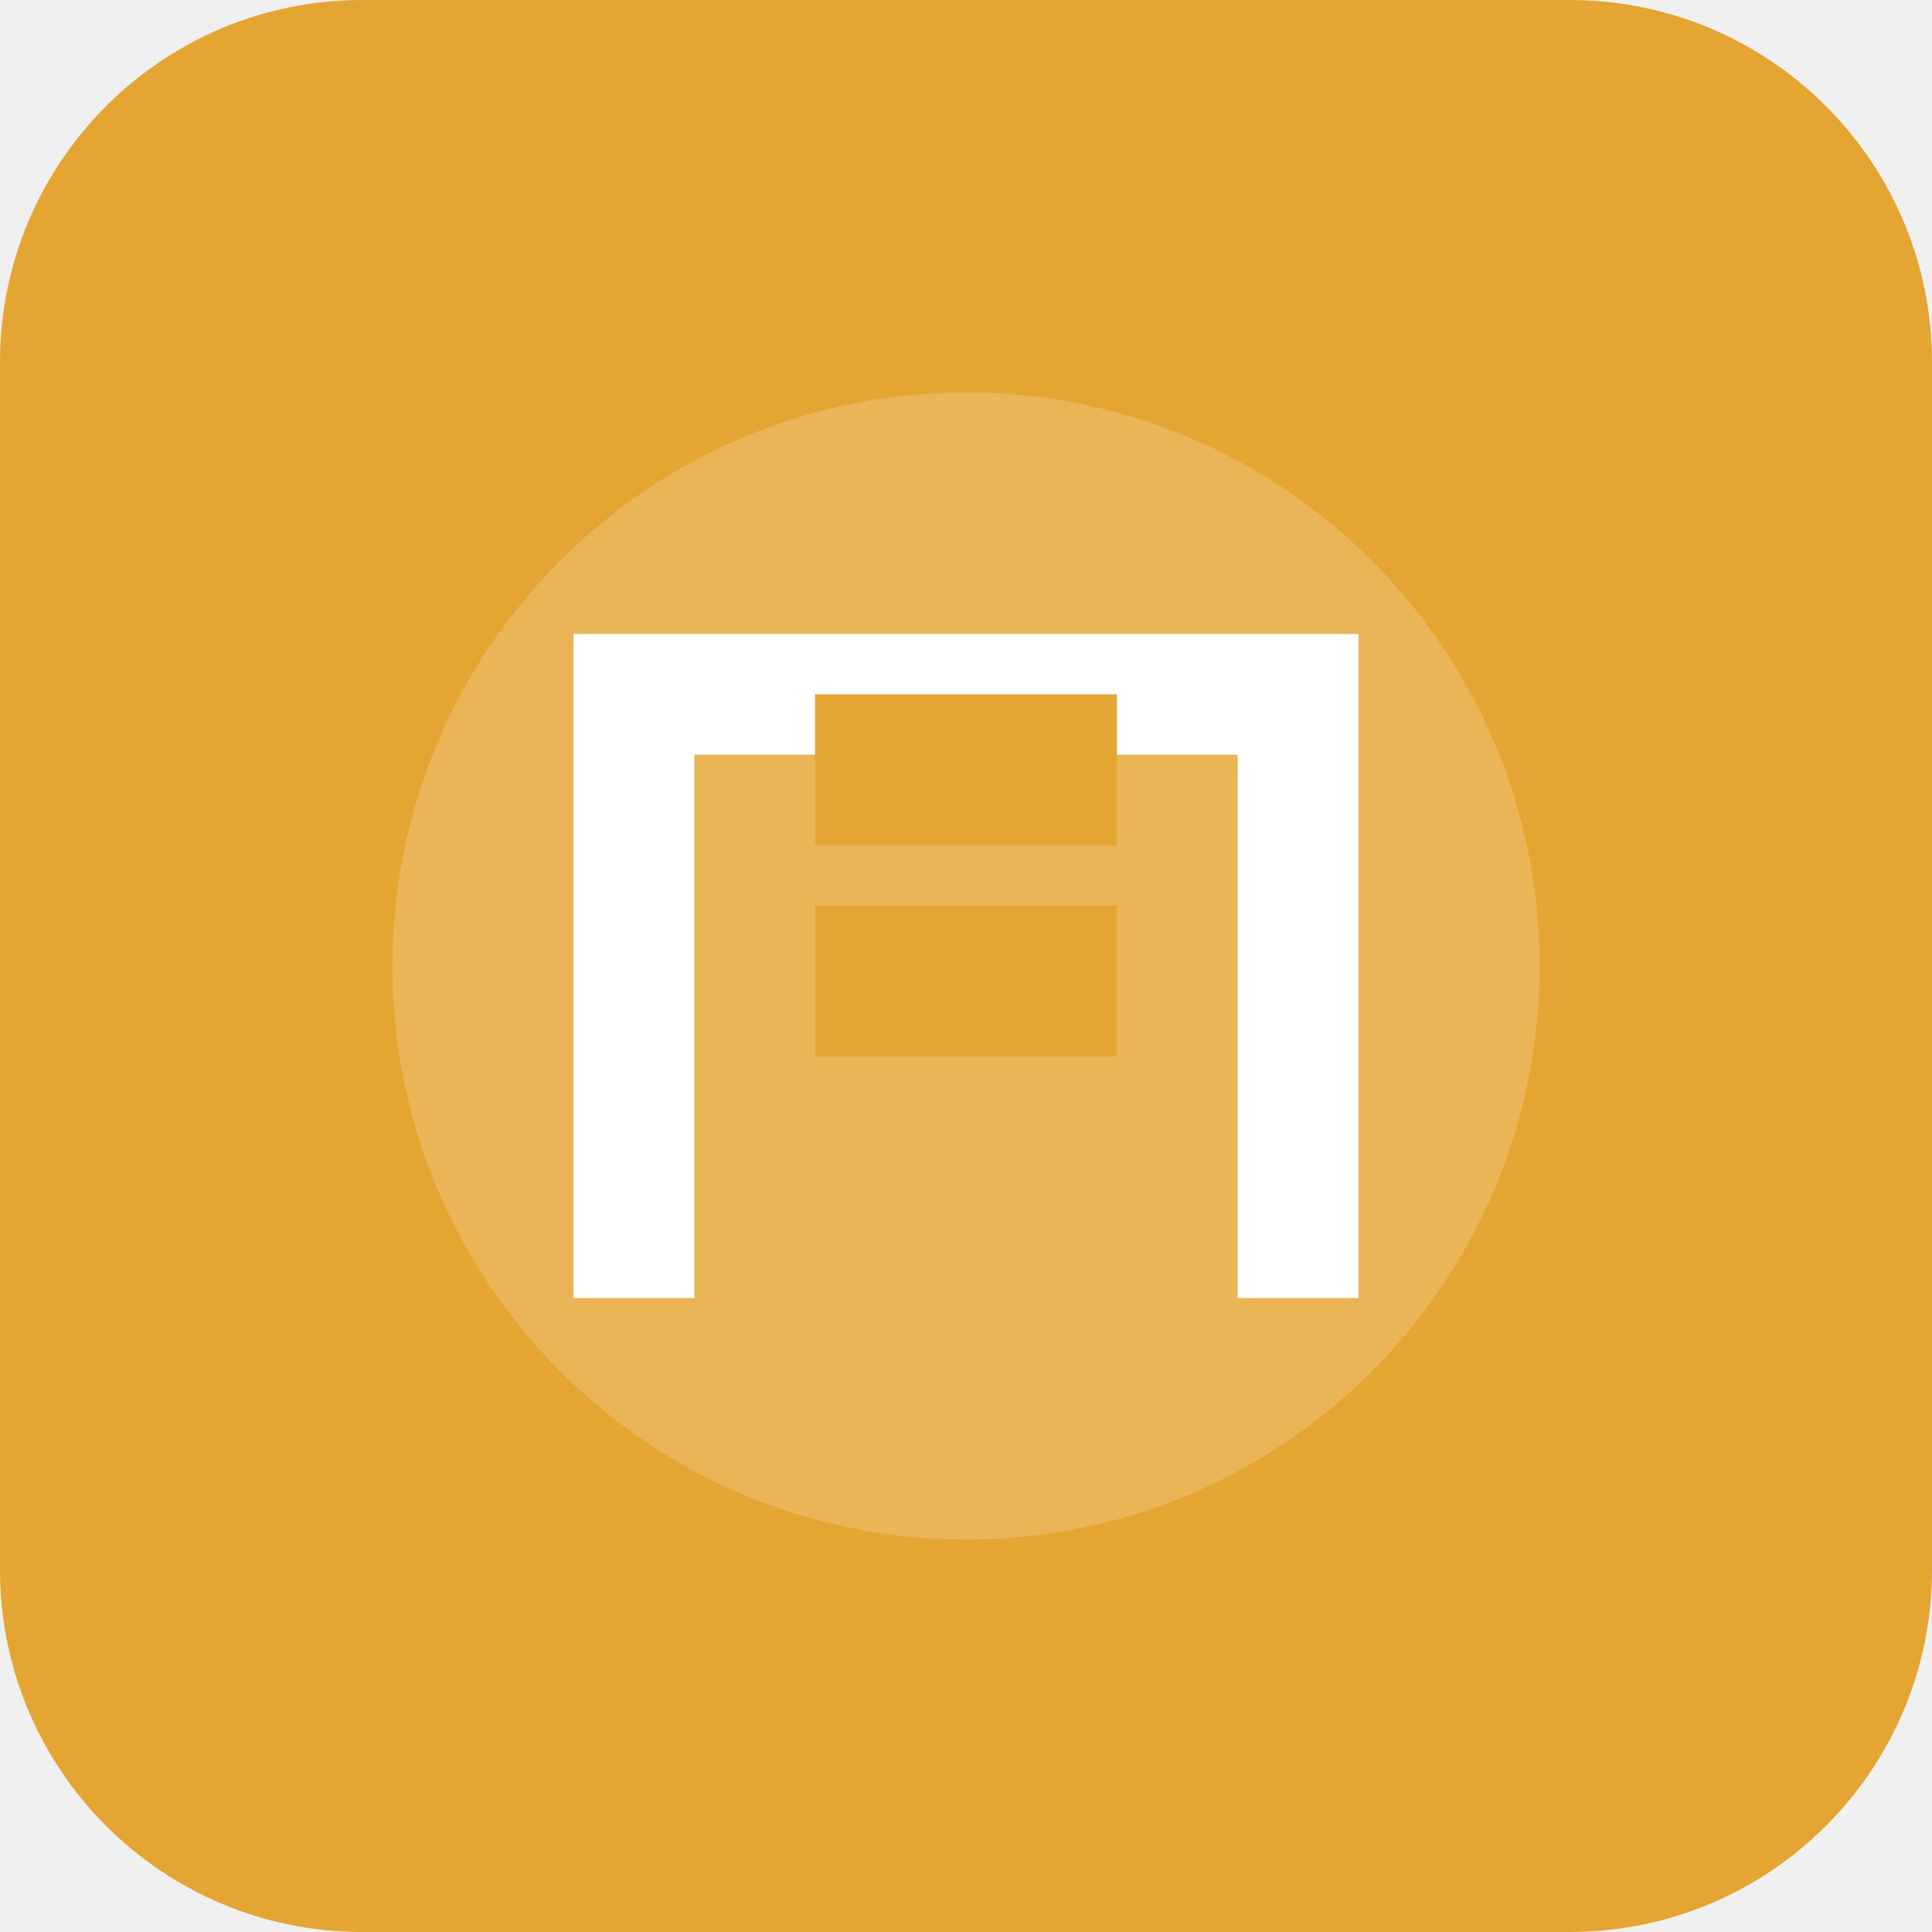
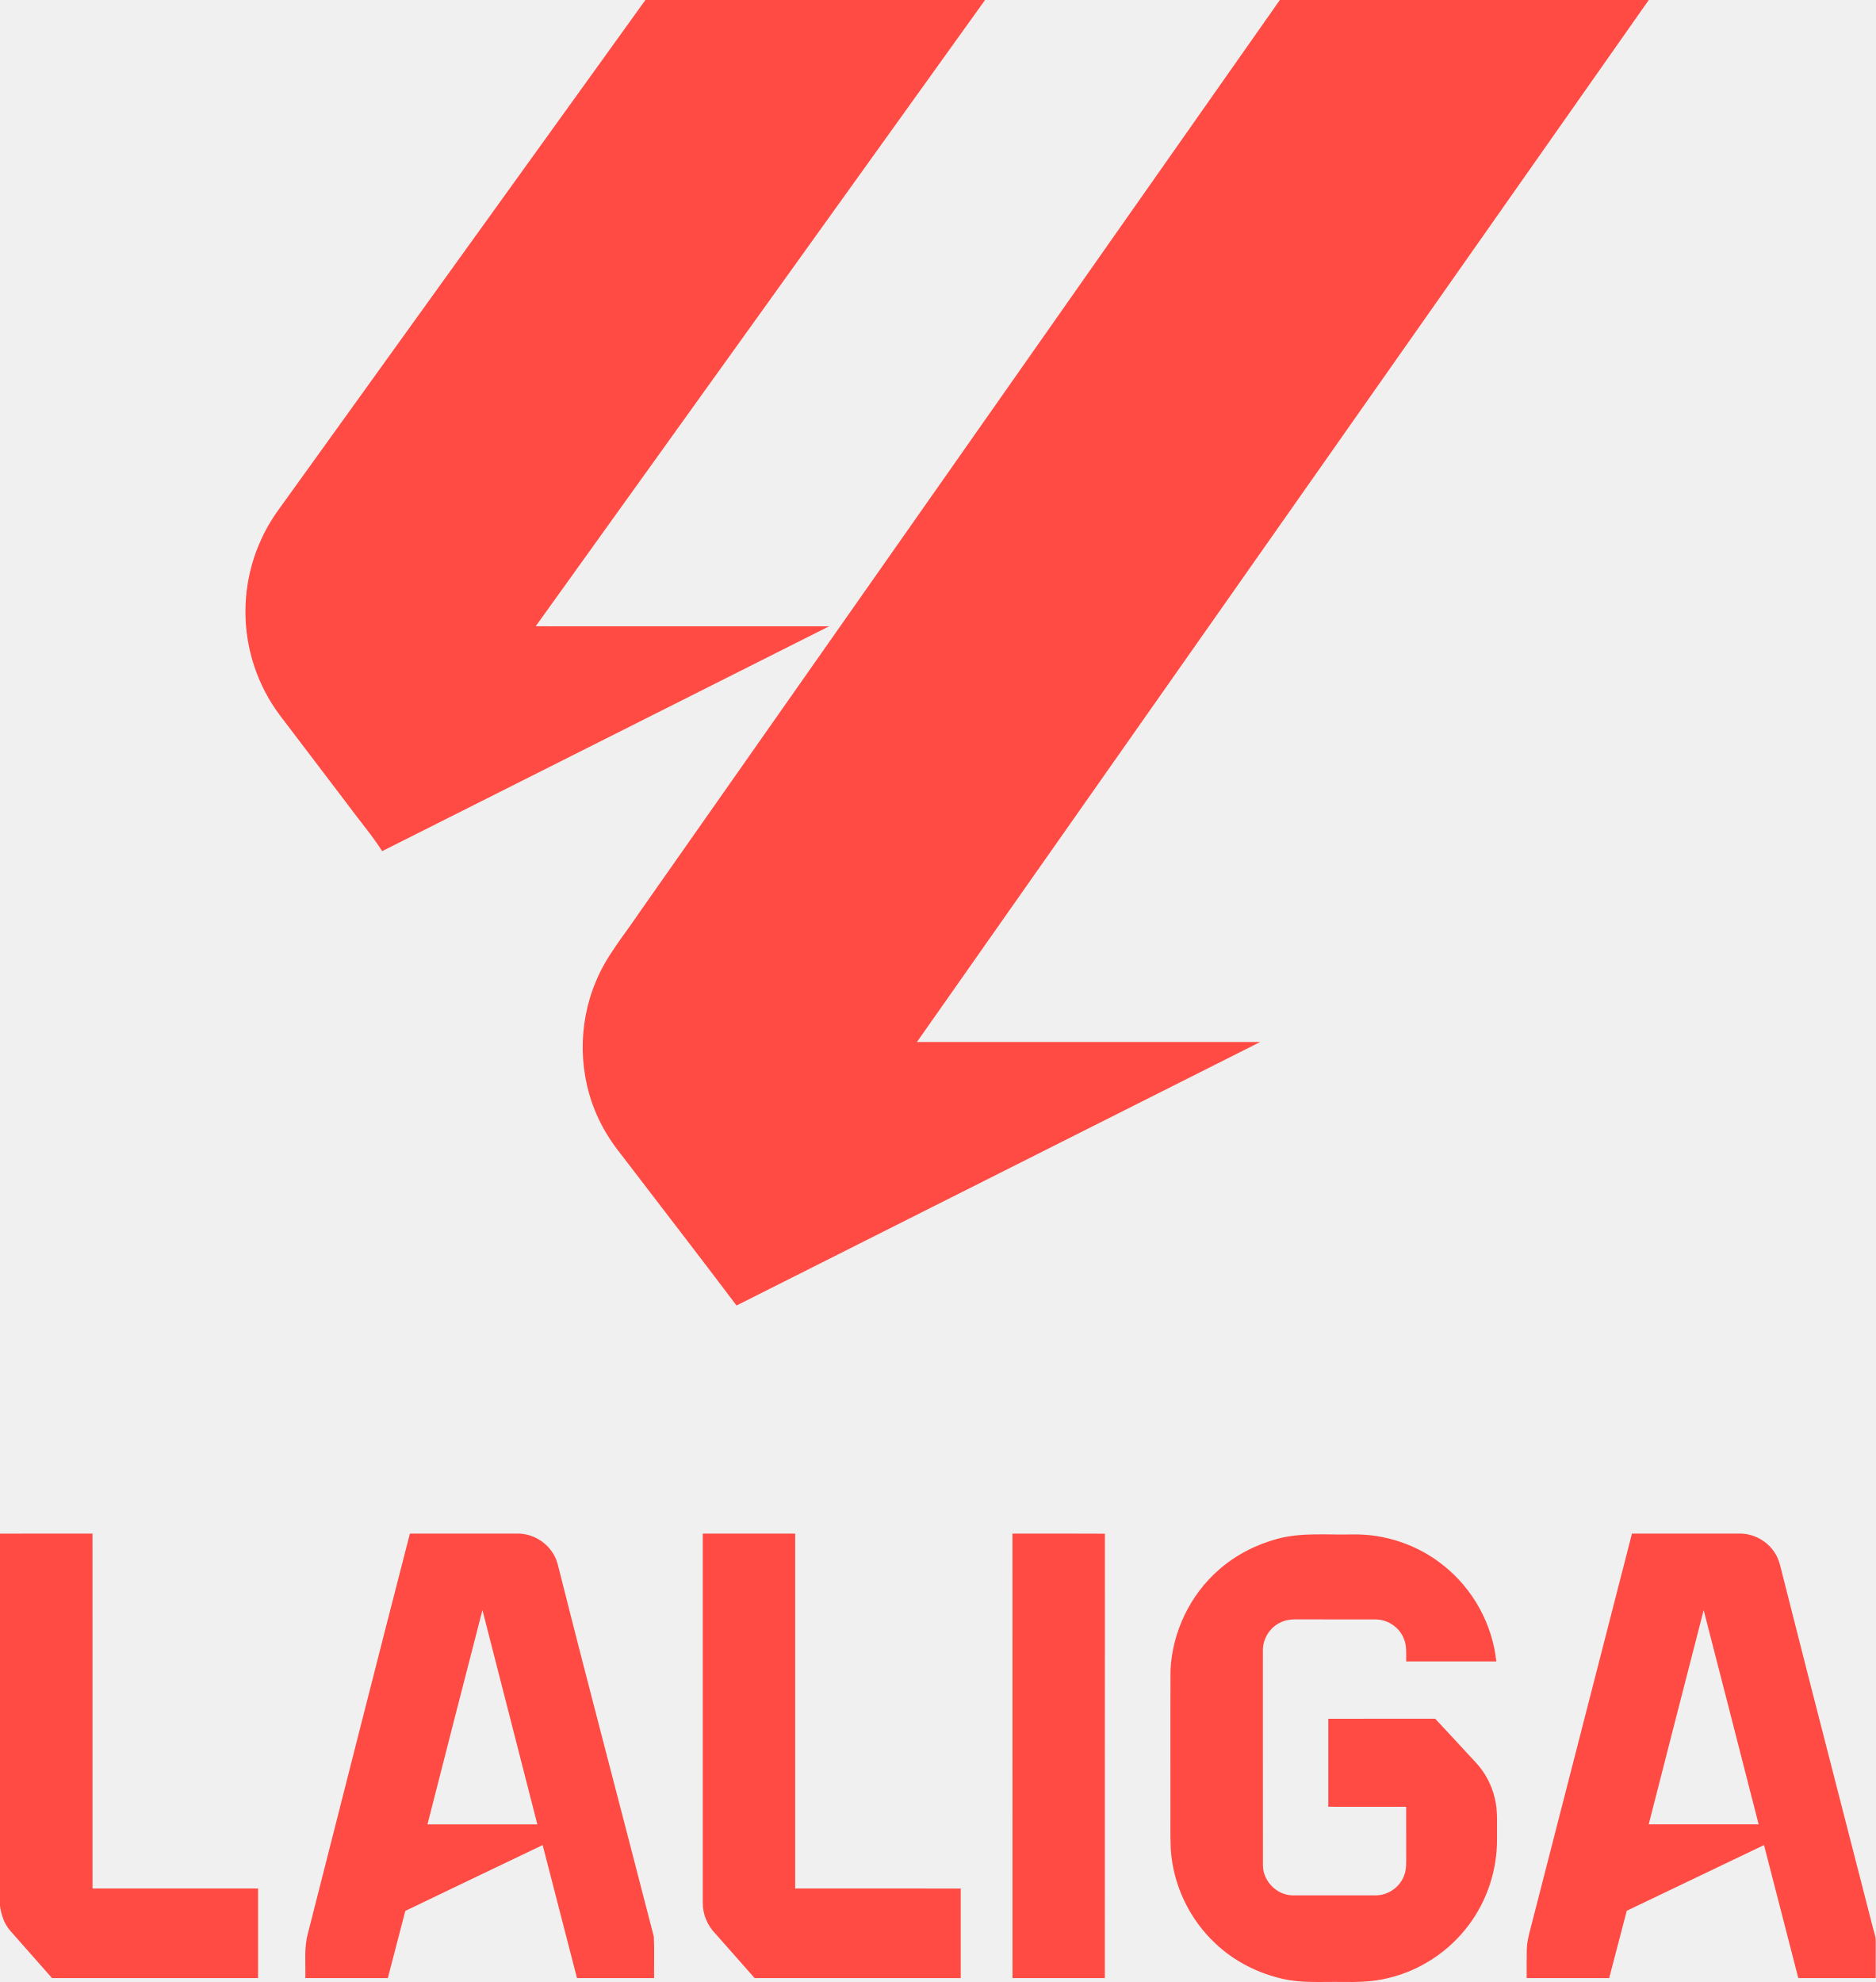
- <svg xmlns="http://www.w3.org/2000/svg" viewBox="0 0 128 128" role="img" aria-label="La Liga">
-   <rect width="128" height="128" rx="24" fill="#E5A532" />
-   <circle cx="64" cy="64" r="38" fill="#ffffff" fill-opacity="0.18" />
-   <path d="M38 86V42H90V86H82V50H46V86Z" fill="#ffffff" />
-   <path d="M54 56H74V46H54Z" fill="#E5A532" />
-   <path d="M54 70H74V60H54Z" fill="#E5A532" />
+ <svg xmlns="http://www.w3.org/2000/svg" data-name="Capa 2" viewBox="0 0 1109.9 1172.9">
+   <path d="M381.89 0h200.97c-88.58 123.58-177.3 247.06-265.9 370.62 57.87.01 115.73-.01 173.6.02-88.14 44.36-176.28 88.72-264.44 133.05-5.97-9.45-13.34-17.92-19.91-26.95-13.51-17.79-27.03-35.57-40.54-53.36-13.22-17.53-20.5-39.43-20.44-61.39-.07-21.46 6.86-42.87 19.5-60.22C237.13 201.19 309.43 100.54 381.89 0m375.4 0h218.29c-144.31 205.56-288.7 411.07-433.02 616.62 67.69.02 135.39-.02 203.08.02a689655 689655 0 0 1-309.83 155.93c-22.49-29.88-45.44-59.42-68.12-89.16-5.29-6.63-9.99-13.75-13.56-21.45-11.96-25.23-12.41-55.47-1.54-81.14 5.95-14.77 16.43-26.96 25.2-40.06C504.31 360.52 630.69 180.18 757.29 0M0 907.58c18.24-.1 36.49 0 54.73-.04.04 70.01 0 140.02.02 210.03 32.65.03 65.3.01 97.95.01.02 17.67.01 35.33 0 53-40.64-.01-81.28.03-121.92-.01-8.18-9.32-16.42-18.57-24.61-27.88-3.63-4.09-5.44-9.45-6.17-14.79zm182.27 236.27c20.06-78.78 39.96-157.6 60.27-236.31 21.17.01 42.33 0 63.5 0 8.85-.14 17.53 4.93 21.77 12.71 1.92 3.33 2.59 7.16 3.56 10.84 18.09 71.76 37.08 143.3 55.5 214.98.41 8.15.06 16.34.16 24.51-15.21 0-30.42.01-45.63 0-6.78-26.23-13.52-52.48-20.31-78.71-27.09 12.98-54.2 25.9-81.26 38.95-3.41 13.26-6.9 26.5-10.35 39.76-16.27 0-32.55.02-48.82-.01.26-8.91-.87-18.02 1.61-26.72m70.66-64.23c21.67.01 43.35 0 65.02.01-10.79-42.29-21.64-84.56-32.49-126.84-10.94 42.25-21.72 84.55-32.53 126.83m162.9-172.07c18.22-.02 36.44-.01 54.67-.01.01 70.01 0 140.02 0 210.03 32.65.03 65.3 0 97.96.02 0 17.66-.01 35.32 0 52.98-40.65.02-81.3.03-121.95 0-7.67-8.7-15.34-17.39-23.03-26.07-4.85-4.89-7.74-11.66-7.65-18.57.01-72.79 0-145.59 0-218.38m183.25 0c18.24.02 36.47-.08 54.7.05-.08 87.66 0 175.32-.04 262.99-18.21-.01-36.43-.01-54.64 0-.03-87.68-.01-175.36-.02-263.04m156.98 3.03c14.34-3.84 29.31-2.17 43.96-2.54 19.58-.42 39.21 6.23 54.4 18.61 17.23 13.8 28.66 34.58 30.95 56.55-17.78.01-35.55.01-53.33.01-.06-4.63.46-9.48-1.52-13.8-2.68-6.53-9.46-11.02-16.5-11.06-15-.06-30 0-45-.03-3.73-.09-7.61 0-11.03 1.67-6.56 2.84-10.9 9.85-10.74 16.97.02 42.33-.03 84.66.03 126.98.06 9.37 8.34 17.67 17.72 17.71 16.33.03 32.66.02 49 0 7.06 0 13.86-4.54 16.54-11.08 1.94-4.26 1.45-9.04 1.5-13.57 0-9.27 0-18.53-.01-27.79-15.35-.01-30.71 0-46.07-.01-.01-17.36-.01-34.71 0-52.07 21.09-.02 42.17.02 63.25-.02 8.03 8.53 15.92 17.19 23.9 25.77 5.57 5.88 9.46 13.3 11.34 21.18 1.97 7.83 1.18 15.96 1.34 23.95.18 18.47-5.87 36.96-17.09 51.65-11.63 15.42-28.74 26.61-47.56 30.98-8.88 2.21-18.06 2.37-27.15 2.23-11.69-.19-23.56.8-35.06-1.84-14.6-3.32-28.44-10.33-39.41-20.58-15.71-14.5-25.56-35.16-26.8-56.52-.37-8.96-.09-17.92-.18-26.88.04-26.34-.08-52.69.06-79.03 1.17-22.38 11.56-44.16 28.46-58.93 9.97-8.85 22.15-15.06 35-18.51m150.53 226.88c19.69-76.64 39.36-153.28 59.05-229.92h63.41c8.37-.17 16.61 4.29 21.09 11.35 2.83 4.22 3.56 9.34 4.86 14.15 17.41 69.05 35.37 137.96 53 206.95.65 2.98 2.01 5.85 1.87 8.97-.05 7.2 0 14.41-.02 21.62-15.27 0-30.53.01-45.79 0-6.76-26.24-13.53-52.48-20.29-78.71-27.08 12.94-54.14 25.93-81.21 38.87-3.5 13.27-6.94 26.55-10.41 39.83-16.27.03-32.54.01-48.81.01.01-5.56-.07-11.11.04-16.66.12-5.64 1.85-11.05 3.21-16.46m68.95-57.85c21.68.03 43.36.02 65.05 0-10.84-42.26-21.61-84.54-32.53-126.79-10.92 42.24-21.68 84.53-32.52 126.79" data-name="Layer 1" style="fill:#ff4b44" data-source="https://football-logos.cc" />
</svg>
